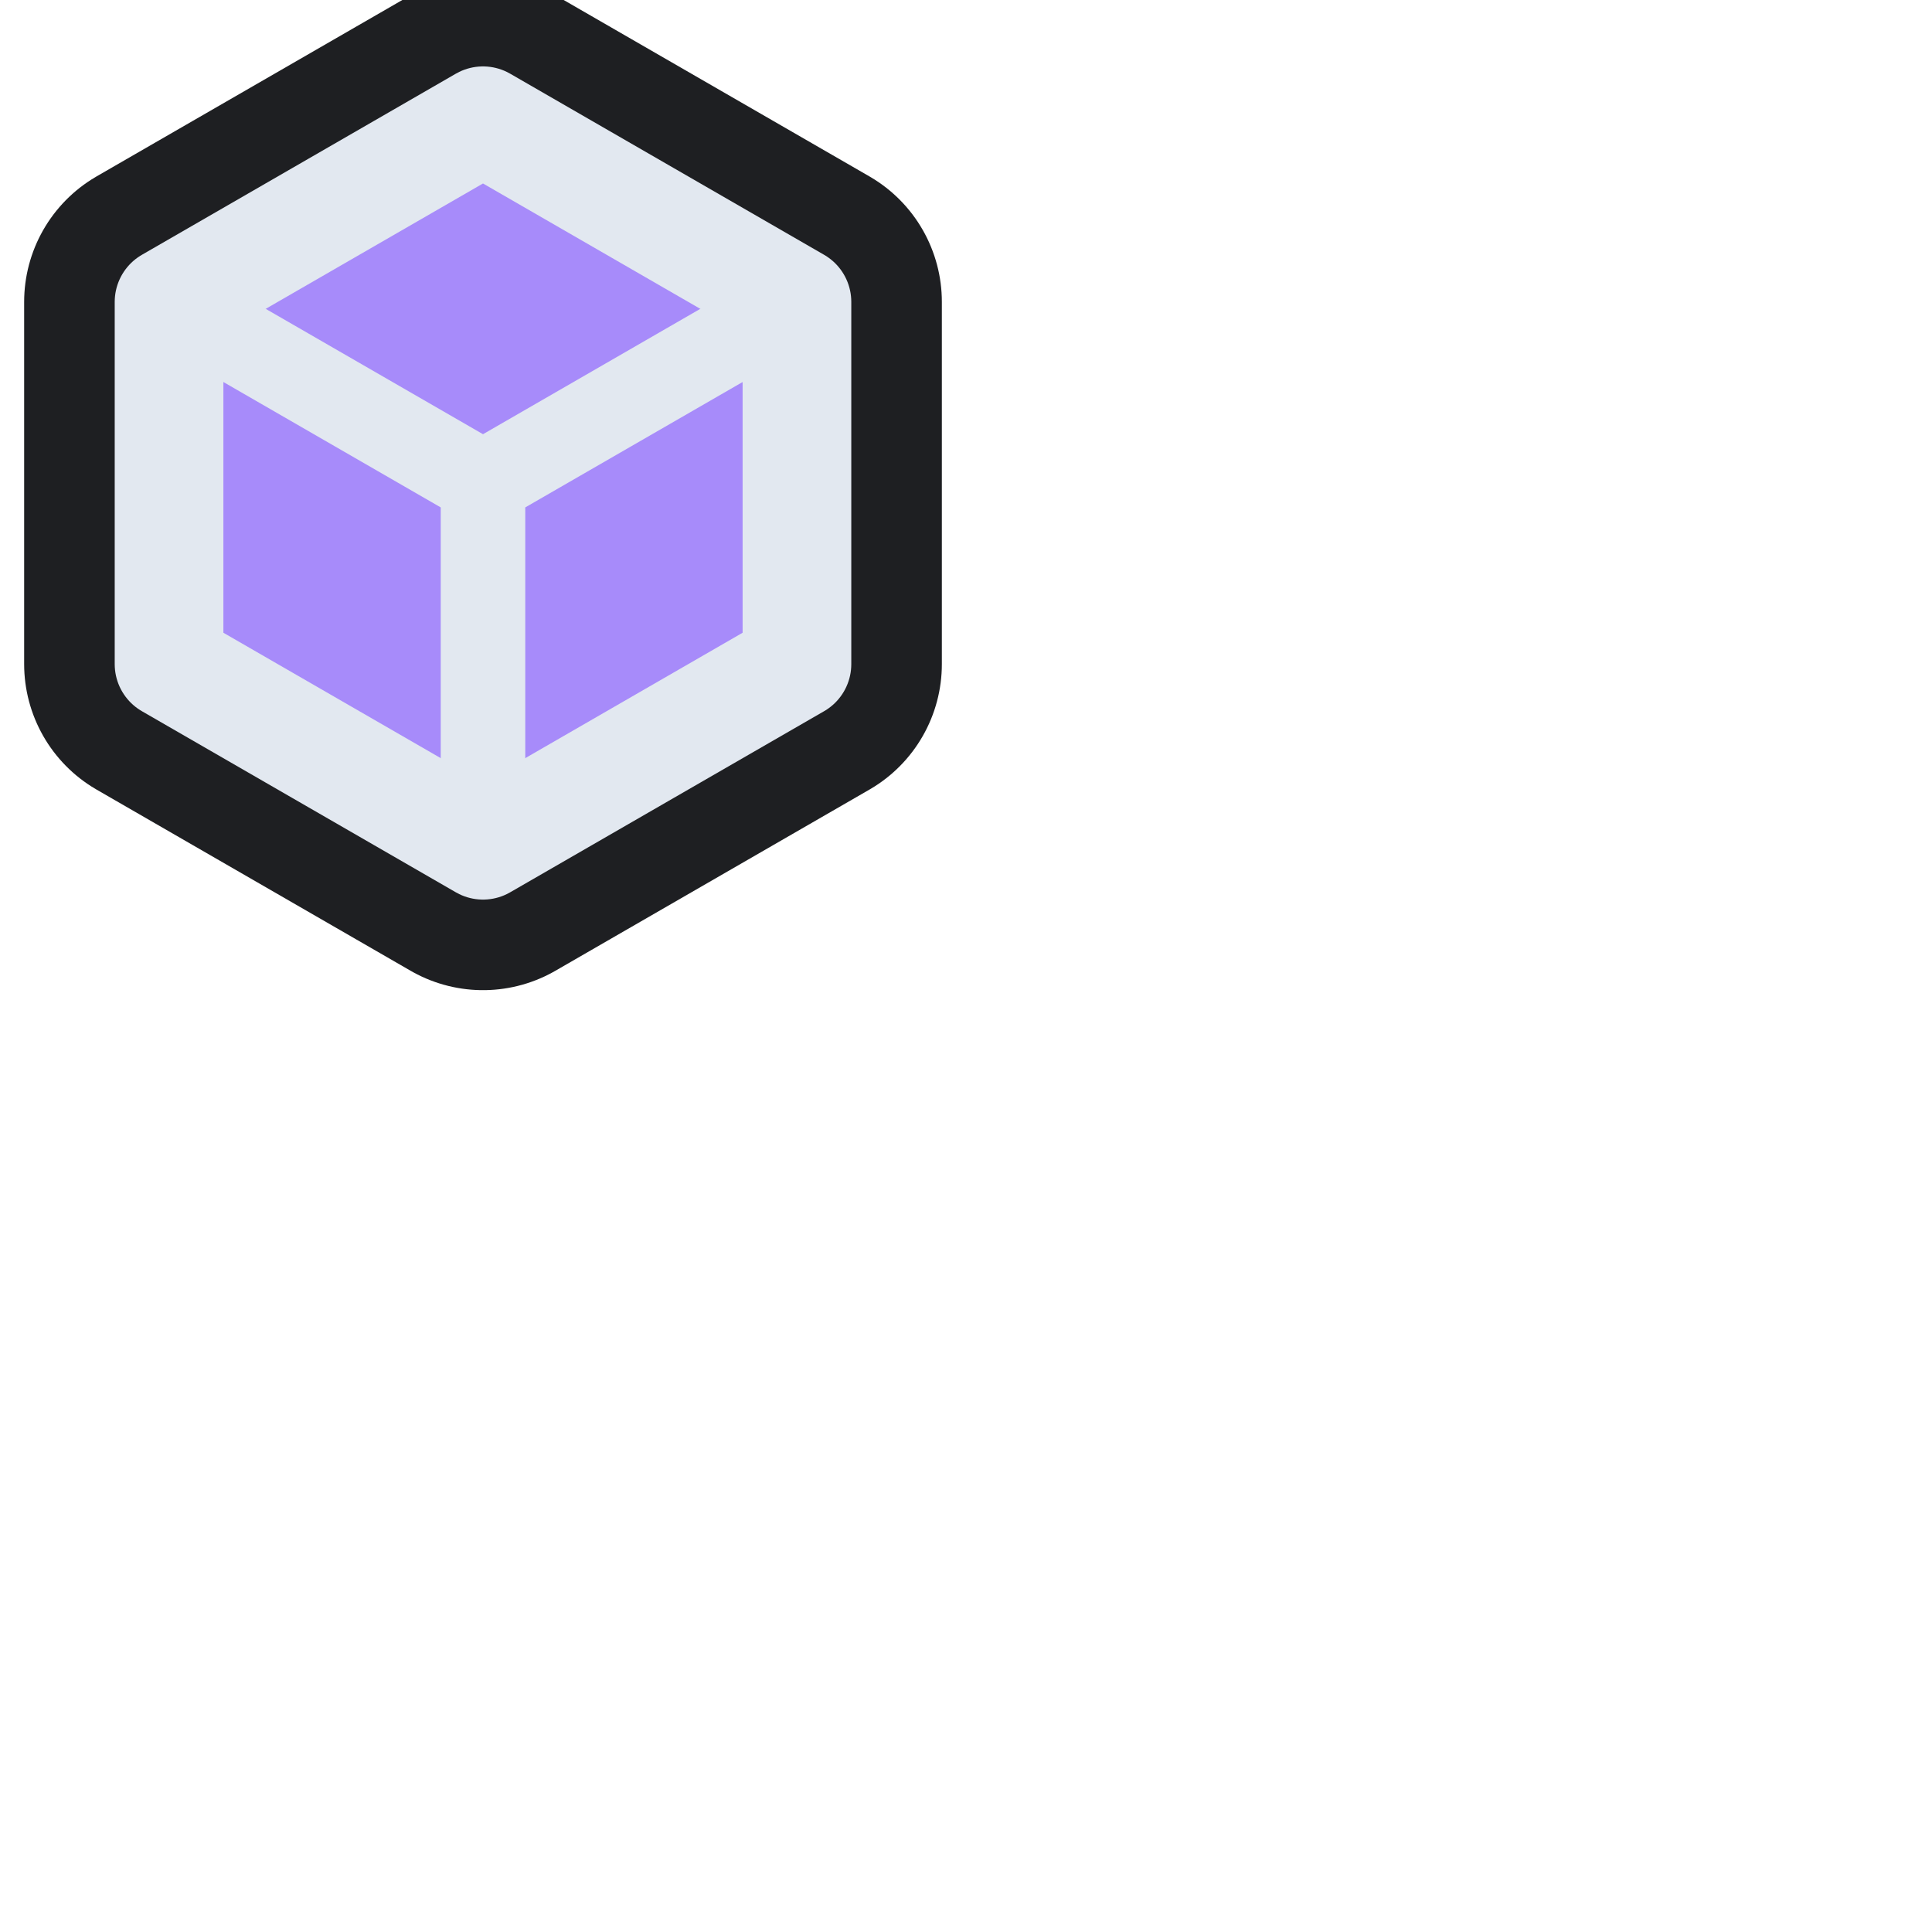
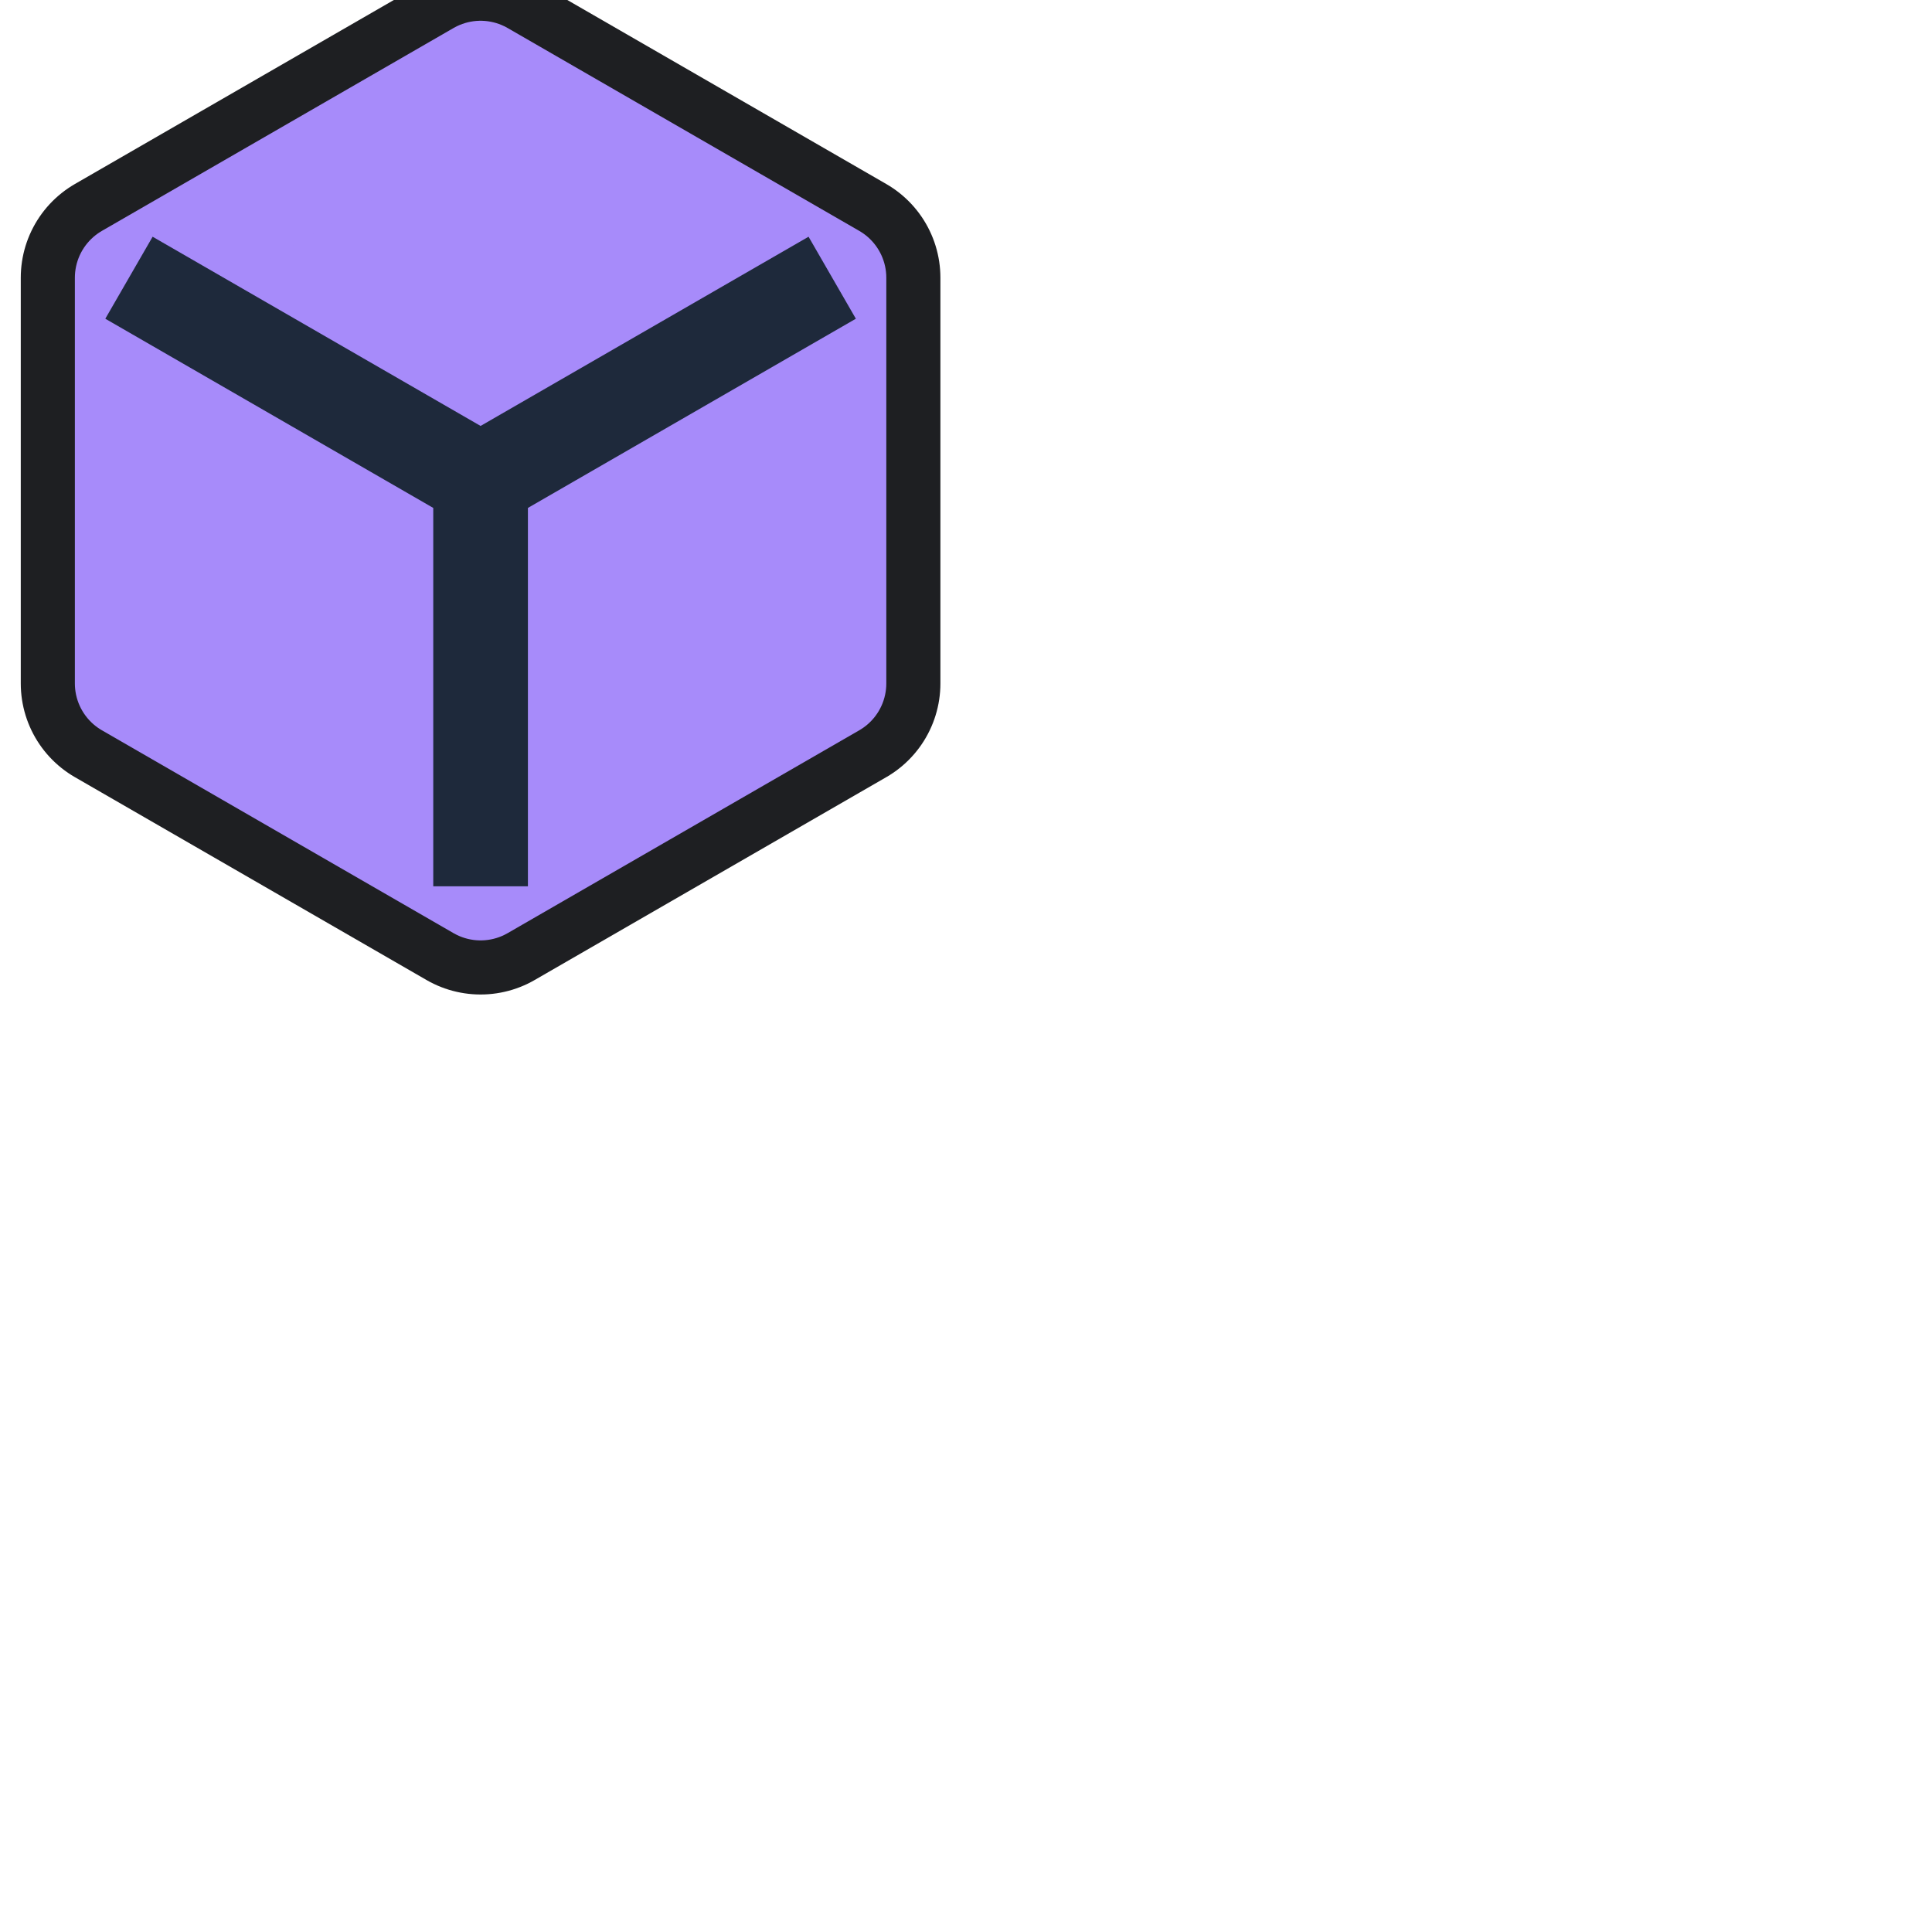
<svg xmlns="http://www.w3.org/2000/svg" width="16" height="16" viewBox="0 0 16 16" fill="none">
-   <path d="M4 1 6.6 2.5V5.5L4 7 1.4 5.5V2.5Z" stroke="#1E1F22" stroke-width="2.4" stroke-linejoin="round" />
-   <path d="M4 1 6.6 2.5V5.5L4 7 1.4 5.5V2.5Z" fill="#A78BFA" stroke="#E2E8F0" stroke-width="0.9" stroke-linejoin="round" />
-   <path d="M1.4 2.5 4 4 6.6 2.5M4 4V7" stroke="#E2E8F0" stroke-width="0.7" stroke-linejoin="round" />
+   <g transform="translate(-0.5 -0.5) scale(1.12)">
+     <path d="M4 1 6.6 2.5V5.5L4 7 1.4 5.5V2.5Z" stroke="#1E1F22" stroke-width="1.6" stroke-linejoin="round" />
+     <path d="M4 1 6.6 2.5V5.5L4 7 1.4 5.5V2.5Z" fill="#A78BFA" stroke="#A78BFA" stroke-width="0.8" stroke-linejoin="round" />
+     <path d="M1.4 2.5 4 4 6.6 2.5M4 4V7" stroke="#1E293B" stroke-width="0.7" stroke-linejoin="round" />
+   </g>
</svg>
